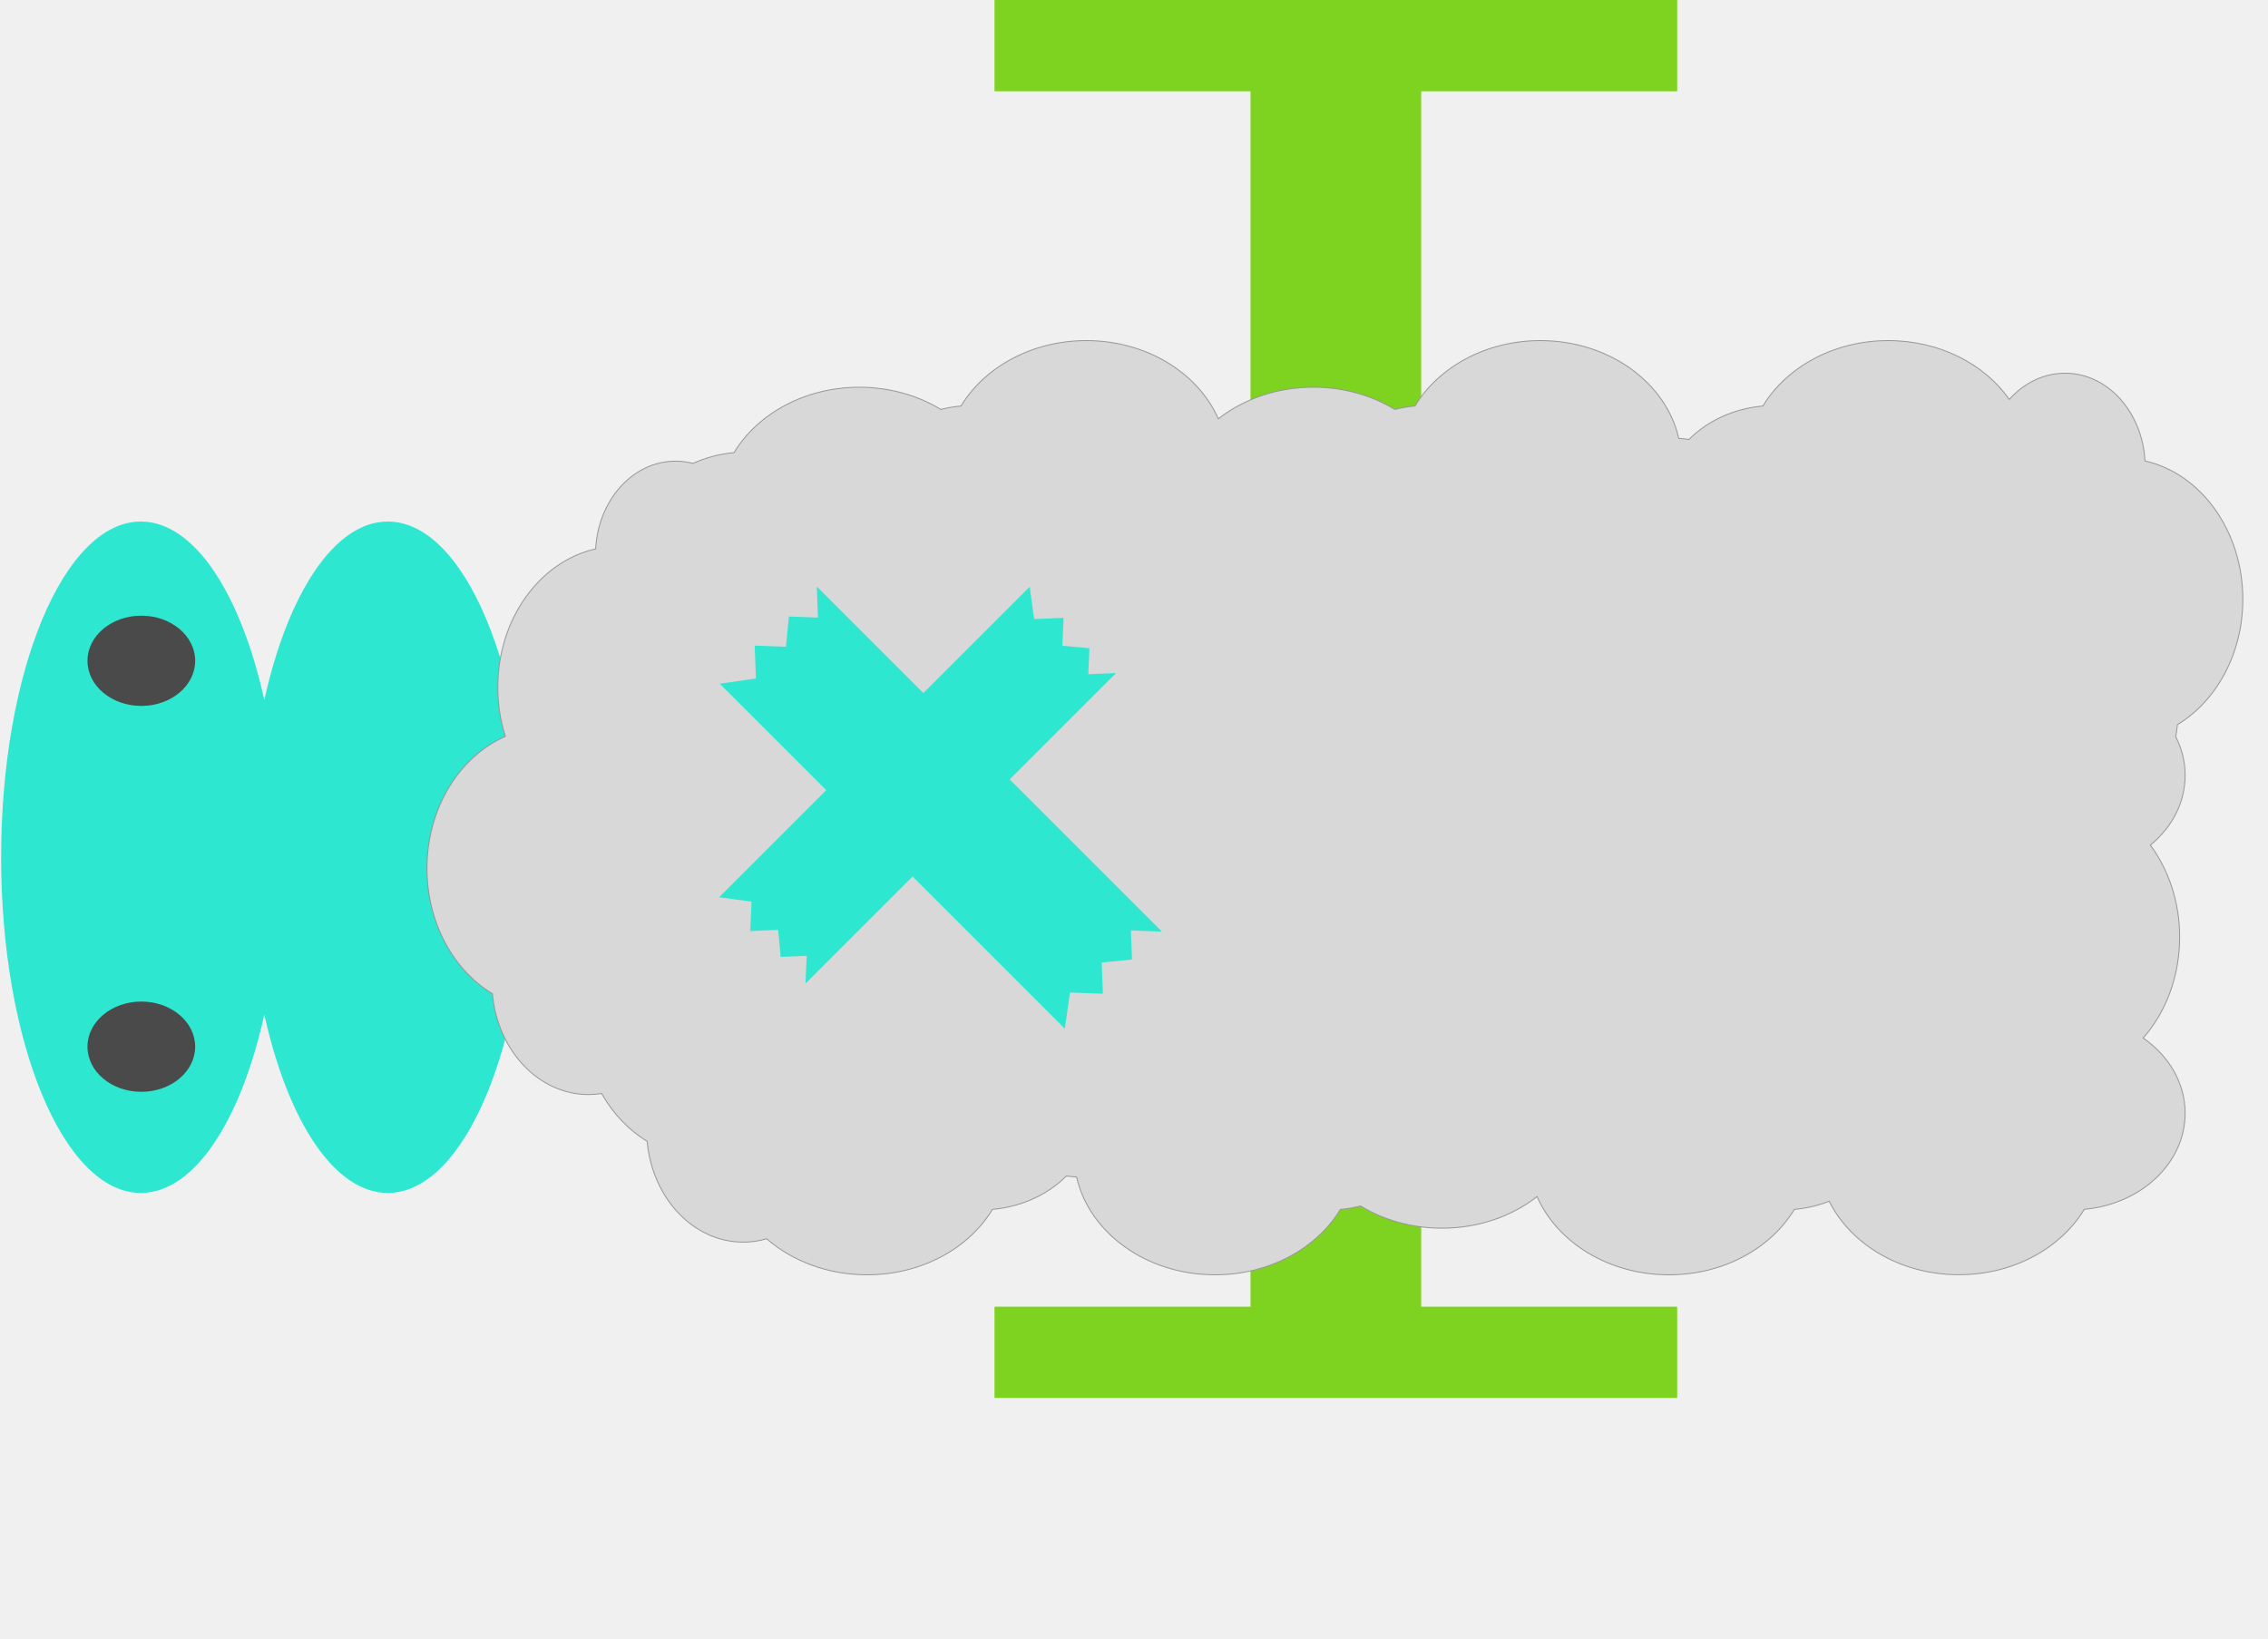
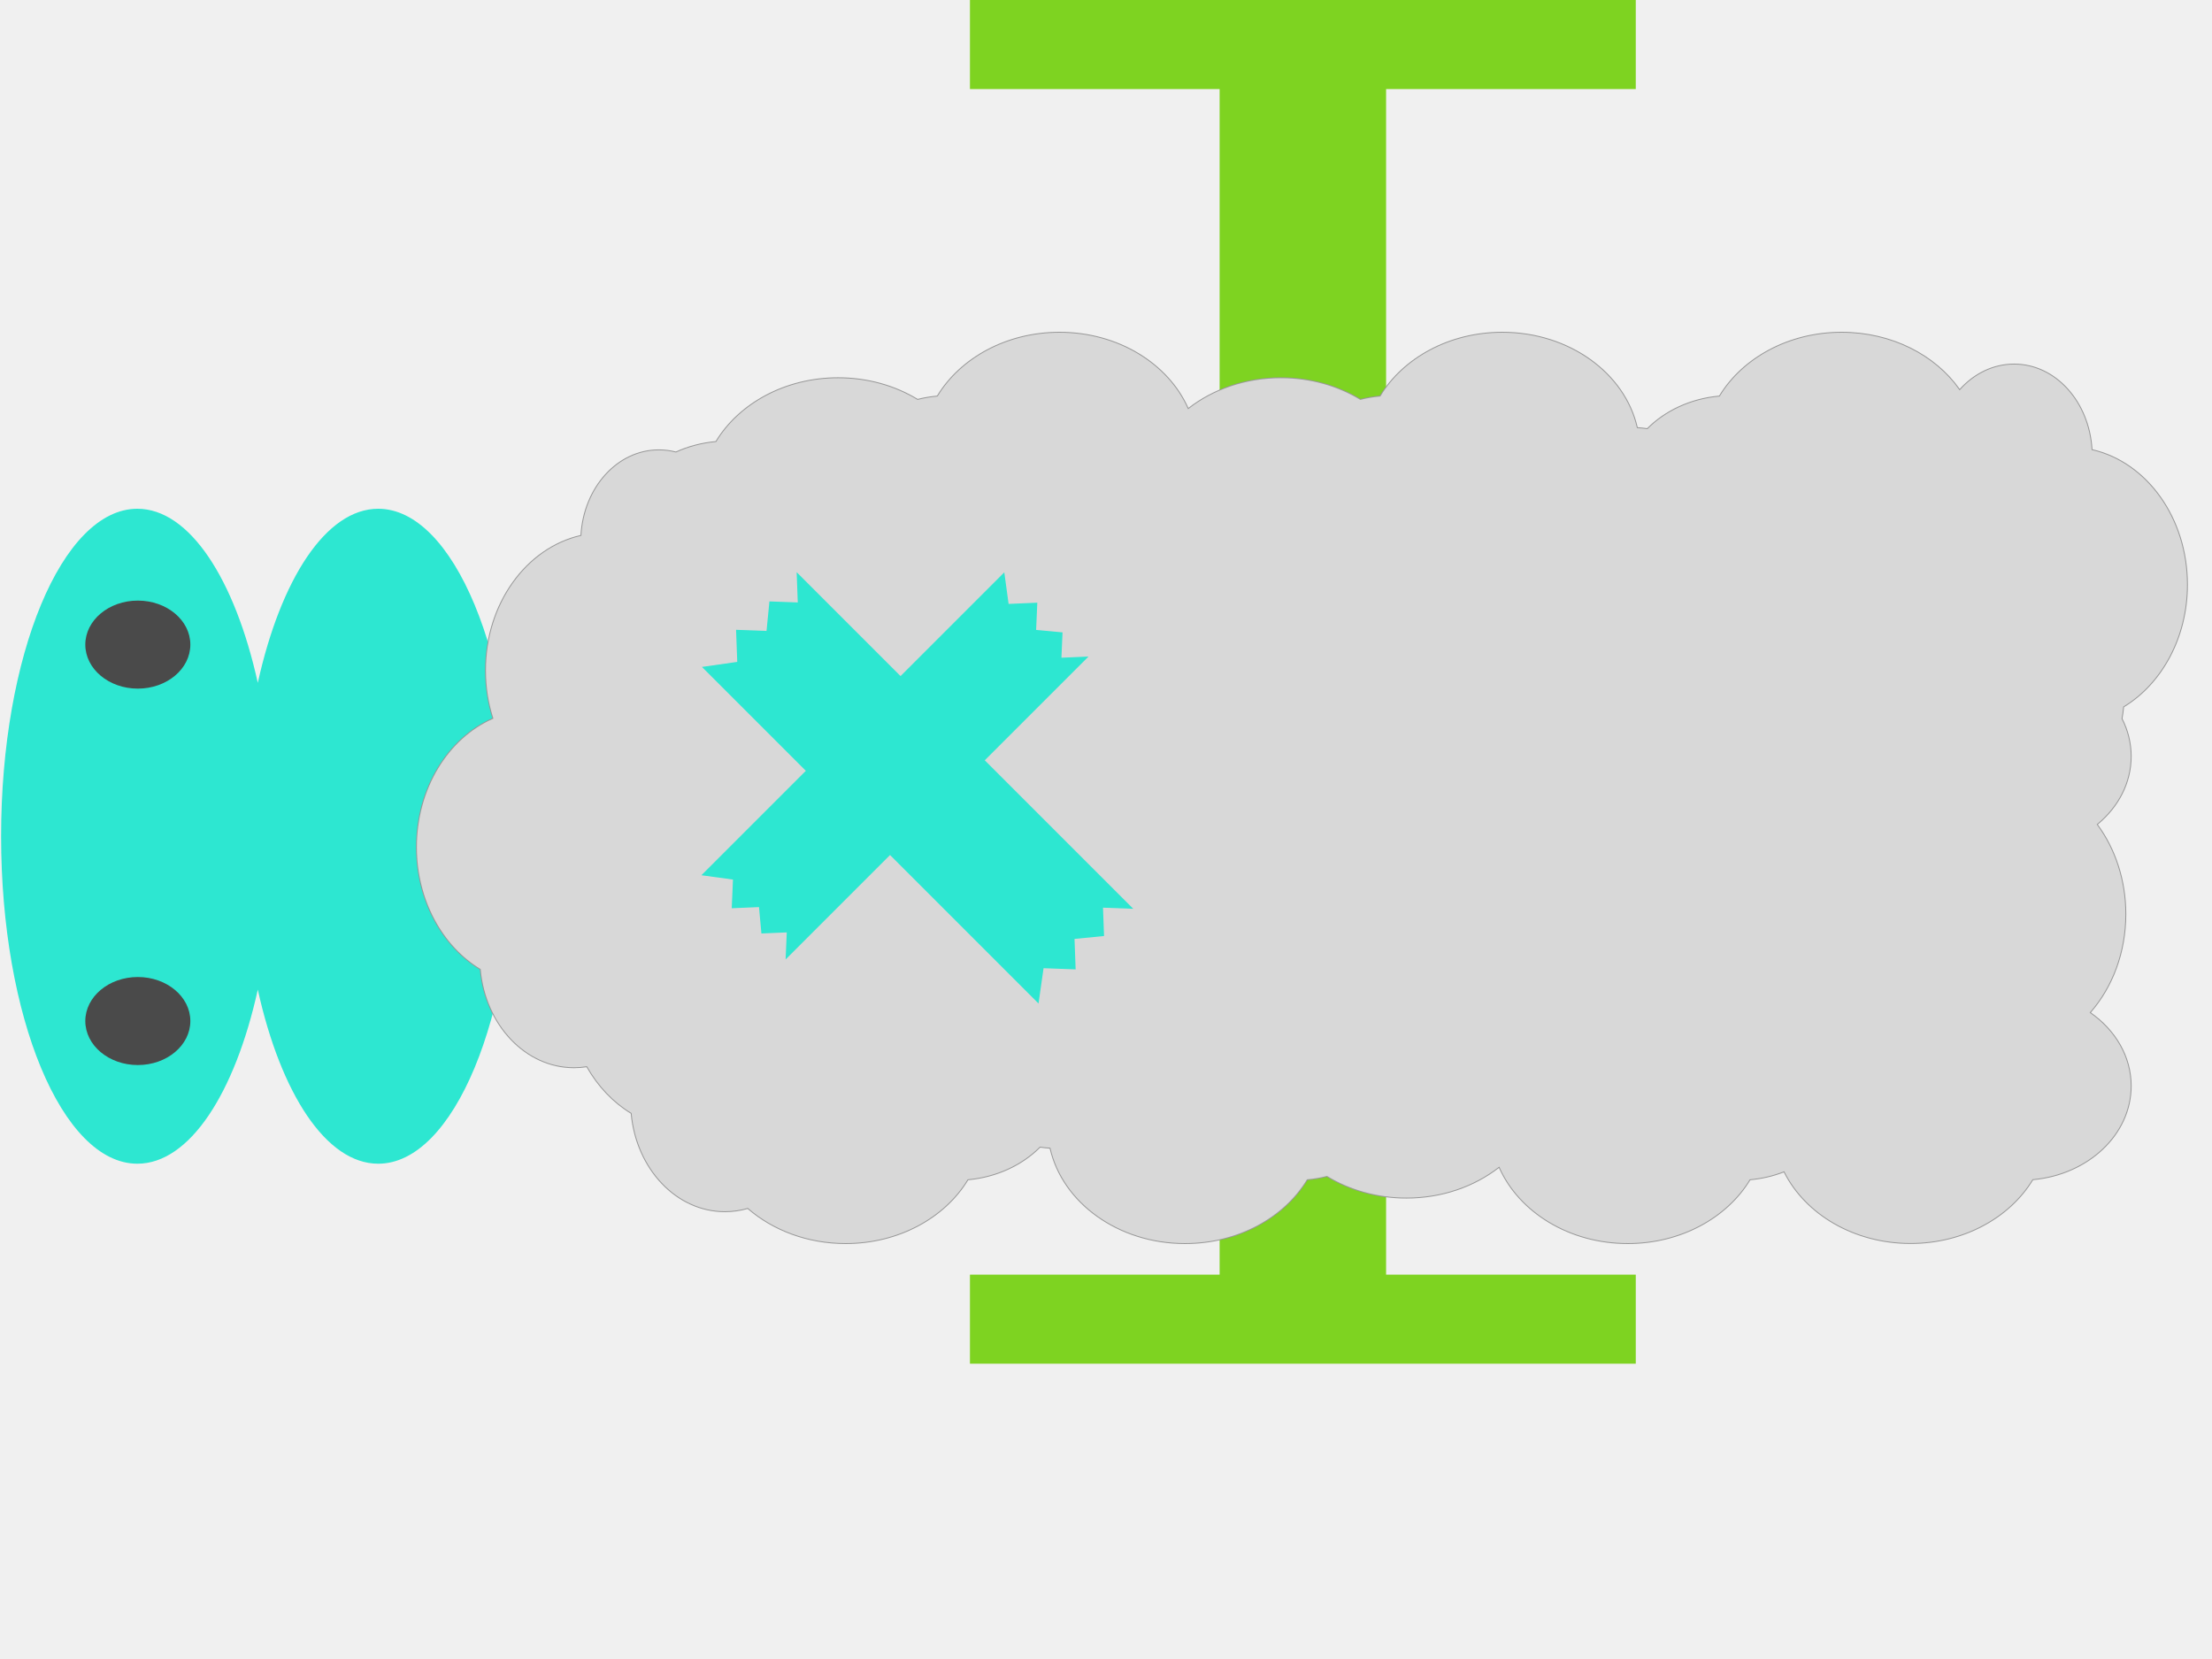
- <svg xmlns="http://www.w3.org/2000/svg" xmlns:xlink="http://www.w3.org/1999/xlink" viewBox="0 0 2000 1445" version="1.1">
+ <svg xmlns="http://www.w3.org/2000/svg" xmlns:xlink="http://www.w3.org/1999/xlink" viewBox="0 0 2000 1500" version="1.1">
  <defs>
-     <path d="M1565.076,349.726 C1565.699,346.338 1566.175,342.886 1566.495,339.379 C1600.779,318.56 1624.207,276.757 1624.207,228.624 C1624.207,168 1587.208,117.536 1537.925,106.211 C1535.353,62.908 1504.783,28.766 1467.07,28.766 C1448.025,28.766 1430.712,37.471 1417.903,51.653 C1396.038,20.653 1356.414,0 1311.12,0 C1262.987,0 1221.184,23.428 1200.365,57.712 C1174.365,60.083 1151.367,71.022 1135.251,87.162 C1132.456,86.749 1129.613,86.453 1126.73,86.282 C1115.405,36.999 1064.941,0 1004.317,0 C956.184,0 914.381,23.428 893.562,57.712 C887.558,58.259 881.714,59.264 876.078,60.684 C855.754,48.361 830.943,41.133 804.147,41.133 C771.987,41.133 742.652,51.592 720.515,68.759 C702.541,28.485 657.169,0 603.976,0 C555.844,0 514.04,23.428 493.221,57.712 C487.217,58.259 481.373,59.264 475.737,60.684 C455.413,48.361 430.602,41.133 403.806,41.133 C355.674,41.133 313.87,64.56 293.051,98.845 C280.171,100.019 268.027,103.297 257.092,108.268 C252.137,106.998 246.991,106.329 241.711,106.329 C203.998,106.329 173.428,140.472 170.857,183.775 C121.573,195.1 84.574,245.564 84.574,306.188 C84.574,321.336 86.895,335.858 91.144,349.295 C50.735,367.191 22.13,412.642 22.13,465.947 C22.13,514.079 45.557,555.883 79.842,576.702 C84.413,626.833 120.84,665.805 164.981,665.805 C168.827,665.805 172.614,665.509 176.327,664.935 C186.349,682.561 200.108,697.055 216.284,706.878 C220.856,757.009 257.283,795.982 301.424,795.982 C308.515,795.982 315.406,794.974 321.999,793.075 C344.606,812.677 375.972,824.794 410.666,824.794 C458.798,824.794 500.602,801.367 521.42,767.082 C547.42,764.711 570.418,753.772 586.535,737.632 C589.329,738.045 592.172,738.341 595.055,738.512 C606.381,787.796 656.845,824.794 717.468,824.794 C765.601,824.794 807.405,801.367 828.223,767.082 C834.228,766.535 840.072,765.53 845.708,764.11 C866.032,776.433 890.843,783.661 917.639,783.661 C949.799,783.661 979.133,773.203 1001.271,756.035 C1019.244,796.31 1064.616,824.794 1117.809,824.794 C1165.942,824.794 1207.745,801.367 1228.564,767.082 C1239.265,766.106 1249.457,763.679 1258.871,760.035 C1278.013,798.144 1322.096,824.722 1373.478,824.722 C1421.611,824.722 1463.414,801.294 1484.233,767.01 C1534.364,762.438 1573.337,726.011 1573.337,681.87 C1573.337,655.113 1558.99,631.191 1536.543,615.465 C1556.283,592.837 1568.497,561.36 1568.497,526.528 C1568.497,495.608 1558.829,467.3 1542.826,445.489 C1561.643,429.907 1573.337,408.042 1573.337,383.863 C1573.337,371.735 1570.389,360.19 1565.076,349.726 Z" id="path-1-marvin" />
-     <mask id="mask-2-marvin" maskContentUnits="userSpaceOnUse" maskUnits="objectBoundingBox" x="0" y="0" width="1646.205" height="824.794" fill="white">
-       <use xlink:href="#path-1-marvin" />
+     <path d="M1565.076,349.726 C1565.699,346.338 1566.175,342.886 1566.495,339.379 C1600.779,318.56 1624.207,276.757 1624.207,228.624 C1624.207,168 1587.208,117.536 1537.925,106.211 C1535.353,62.908 1504.783,28.766 1467.07,28.766 C1448.025,28.766 1430.712,37.471 1417.903,51.653 C1396.038,20.653 1356.414,0 1311.12,0 C1262.987,0 1221.184,23.428 1200.365,57.712 C1174.365,60.083 1151.367,71.022 1135.251,87.162 C1132.456,86.749 1129.613,86.453 1126.73,86.282 C1115.405,36.999 1064.941,0 1004.317,0 C956.184,0 914.381,23.428 893.562,57.712 C887.558,58.259 881.714,59.264 876.078,60.684 C855.754,48.361 830.943,41.133 804.147,41.133 C771.987,41.133 742.652,51.592 720.515,68.759 C702.541,28.485 657.169,0 603.976,0 C555.844,0 514.04,23.428 493.221,57.712 C487.217,58.259 481.373,59.264 475.737,60.684 C455.413,48.361 430.602,41.133 403.806,41.133 C355.674,41.133 313.87,64.56 293.051,98.845 C280.171,100.019 268.027,103.297 257.092,108.268 C252.137,106.998 246.991,106.329 241.711,106.329 C203.998,106.329 173.428,140.472 170.857,183.775 C121.573,195.1 84.574,245.564 84.574,306.188 C84.574,321.336 86.895,335.858 91.144,349.295 C50.735,367.191 22.13,412.642 22.13,465.947 C22.13,514.079 45.557,555.883 79.842,576.702 C84.413,626.833 120.84,665.805 164.981,665.805 C168.827,665.805 172.614,665.509 176.327,664.935 C186.349,682.561 200.108,697.055 216.284,706.878 C220.856,757.009 257.283,795.982 301.424,795.982 C308.515,795.982 315.406,794.974 321.999,793.075 C344.606,812.677 375.972,824.794 410.666,824.794 C458.798,824.794 500.602,801.367 521.42,767.082 C547.42,764.711 570.418,753.772 586.535,737.632 C589.329,738.045 592.172,738.341 595.055,738.512 C606.381,787.796 656.845,824.794 717.468,824.794 C765.601,824.794 807.405,801.367 828.223,767.082 C834.228,766.535 840.072,765.53 845.708,764.11 C866.032,776.433 890.843,783.661 917.639,783.661 C949.799,783.661 979.133,773.203 1001.271,756.035 C1019.244,796.31 1064.616,824.794 1117.809,824.794 C1165.942,824.794 1207.745,801.367 1228.564,767.082 C1239.265,766.106 1249.457,763.679 1258.871,760.035 C1278.013,798.144 1322.096,824.722 1373.478,824.722 C1421.611,824.722 1463.414,801.294 1484.233,767.01 C1534.364,762.438 1573.337,726.011 1573.337,681.87 C1573.337,655.113 1558.99,631.191 1536.543,615.465 C1556.283,592.837 1568.497,561.36 1568.497,526.528 C1568.497,495.608 1558.829,467.3 1542.826,445.489 C1561.643,429.907 1573.337,408.042 1573.337,383.863 C1573.337,371.735 1570.389,360.19 1565.076,349.726 Z" id="marvin--path-1" />
+     <mask id="marvin--mask-2" maskContentUnits="userSpaceOnUse" maskUnits="objectBoundingBox" x="0" y="0" width="1646.205" height="824.794" fill="white">
+       <use xlink:href="#marvin--path-1" />
    </mask>
  </defs>
-   <g id="Page-1" stroke="none" stroke-width="1" fill="none" fill-rule="evenodd">
-     <g id="Marvin">
-       <g id="Leg-Bottom" transform="translate(1177.5, 806.5) scale(-1, -1) translate(-1177.5, -806.5) translate(876, 380)" fill="#7ED321">
-         <path d="M376.263,80.518 L376.263,852.199 L225.758,852.199 L225.758,80.518 L9.09494702e-13,80.518 L9.09494702e-13,0 L602.02,0 L602.02,80.518 L376.263,80.518 Z" id="Combined-Shape" />
+   <g id="marvin--Page-1" stroke="none" stroke-width="1" fill="none" fill-rule="evenodd">
+     <g id="marvin--marvin">
+       <g id="marvin--Leg-Bottom" transform="translate(1177.5, 806.5) scale(-1, -1) translate(-1177.5, -806.5) translate(876, 380)" fill="#7ED321">
+         <path d="M376.263,80.518 L376.263,852.199 L225.758,852.199 L225.758,80.518 L9.09494702e-13,80.518 L9.09494702e-13,0 L602.02,0 L602.02,80.518 L376.263,80.518 Z" id="marvin--Combined-Shape" />
      </g>
-       <g id="Leg-Top" transform="translate(1177.5, 426.5) scale(-1, 1) translate(-1177.5, -426.5) translate(876, 0)" fill="#7ED321">
-         <path d="M376.263,80.518 L376.263,852.199 L225.758,852.199 L225.758,80.518 L9.09494702e-13,80.518 L9.09494702e-13,0 L602.02,0 L602.02,80.518 L376.263,80.518 Z" id="Combined-Shape" />
+       <g id="marvin--Leg-Top" transform="translate(1177.5, 426.5) scale(-1, 1) translate(-1177.5, -426.5) translate(876, 0)" fill="#7ED321">
+         <path d="M376.263,80.518 L376.263,852.199 L225.758,852.199 L225.758,80.518 L9.09494702e-13,80.518 L9.09494702e-13,0 L602.02,0 L602.02,80.518 L376.263,80.518 Z" id="marvin--Combined-Shape" />
      </g>
-       <g id="Head-3" transform="translate(1, 460)">
-         <path d="M232.092,157.389 C252.787,63.76 293.782,0 340.974,0 C409.021,0 464.183,132.563 464.183,296.089 C464.183,459.614 409.021,592.177 340.974,592.177 C293.782,592.177 252.787,528.417 232.092,434.788 C211.396,528.417 170.401,592.177 123.209,592.177 C55.163,592.177 0,459.614 0,296.089 C0,132.563 55.163,0 123.209,0 C170.401,0 211.396,63.76 232.092,157.389 Z" fill="#2DE7D1" />
-         <g id="Eyes" transform="translate(76.1359, 83.02836)" fill="#4A4A4A">
-           <ellipse cx="47.483" cy="380.146" rx="47.483" ry="39.799" />
-           <ellipse cx="47.483" cy="39.799" rx="47.483" ry="39.799" />
+       <g id="marvin--Head-3" transform="translate(1, 460)">
+         <path d="M232.092,157.389 C252.787,63.76 293.782,0 340.974,0 C409.021,0 464.183,132.563 464.183,296.089 C464.183,459.614 409.021,592.177 340.974,592.177 C293.782,592.177 252.787,528.417 232.092,434.788 C211.396,528.417 170.401,592.177 123.209,592.177 C55.163,592.177 0,459.614 0,296.089 C0,132.563 55.163,0 123.209,0 C170.401,0 211.396,63.76 232.092,157.389 Z" id="marvin--Combined-Shape" fill="#2DE7D1" />
+         <g id="marvin--Eyes" transform="translate(76.1359, 83.02836)" fill="#4A4A4A">
+           <ellipse id="marvin--Oval" cx="47.483" cy="380.146" rx="47.483" ry="39.799" />
+           <ellipse id="marvin--Oval" cx="47.483" cy="39.799" rx="47.483" ry="39.799" />
        </g>
      </g>
      <g class="Body" transform="translate(354, 300)">
-         <use stroke="#979797" mask="url(#mask-2-marvin)" stroke-width="1.62" fill="#D8D8D8" xlink:href="#path-1-marvin" />
-         <path d="M432.82,455.177 L280.652,303.009 L312.588,298.458 L311.522,269.45 L339.064,270.463 L341.691,243.766 L367.308,244.708 L366.302,217.359 L518.47,369.526 L670.637,521.694 L643.288,520.688 L644.23,546.306 L617.534,548.932 L618.546,576.475 L589.538,575.408 L584.987,607.344 L432.82,455.177 Z" fill="#2DE7D1" />
-         <path d="M417.111,430.565 L280.182,293.635 L308.72,289.74 L307.607,263.79 L332.246,264.847 L334.448,240.984 L357.365,241.967 L356.316,217.501 L493.245,354.431 L630.174,491.36 L605.709,490.311 L606.692,513.228 L582.829,515.43 L583.886,540.069 L557.936,538.956 L554.041,567.494 L417.111,430.565 Z" fill="#2DE7D1" transform="translate(455.1781, 392.4977) scale(1, -1) translate(-455.1781, -392.4977) " />
+         <use id="marvin--Combined-Shape" stroke="#979797" mask="url(#marvin--mask-2)" stroke-width="1.62" fill="#D8D8D8" xlink:href="#marvin--path-1" />
+         <path d="M432.82,455.177 L280.652,303.009 L312.588,298.458 L311.522,269.45 L339.064,270.463 L341.691,243.766 L367.308,244.708 L366.302,217.359 L518.47,369.526 L670.637,521.694 L643.288,520.688 L644.23,546.306 L617.534,548.932 L618.546,576.475 L589.538,575.408 L584.987,607.344 L432.82,455.177 Z" id="marvin--Combined-Shape" fill="#2DE7D1" />
+         <path d="M417.111,430.565 L280.182,293.635 L308.72,289.74 L307.607,263.79 L332.246,264.847 L334.448,240.984 L357.365,241.967 L356.316,217.501 L493.245,354.431 L630.174,491.36 L605.709,490.311 L606.692,513.228 L582.829,515.43 L583.886,540.069 L557.936,538.956 L554.041,567.494 L417.111,430.565 Z" id="marvin--Combined-Shape" fill="#2DE7D1" transform="translate(455.1781, 392.4977) scale(1, -1) translate(-455.1781, -392.4977) " />
      </g>
    </g>
  </g>
</svg>
